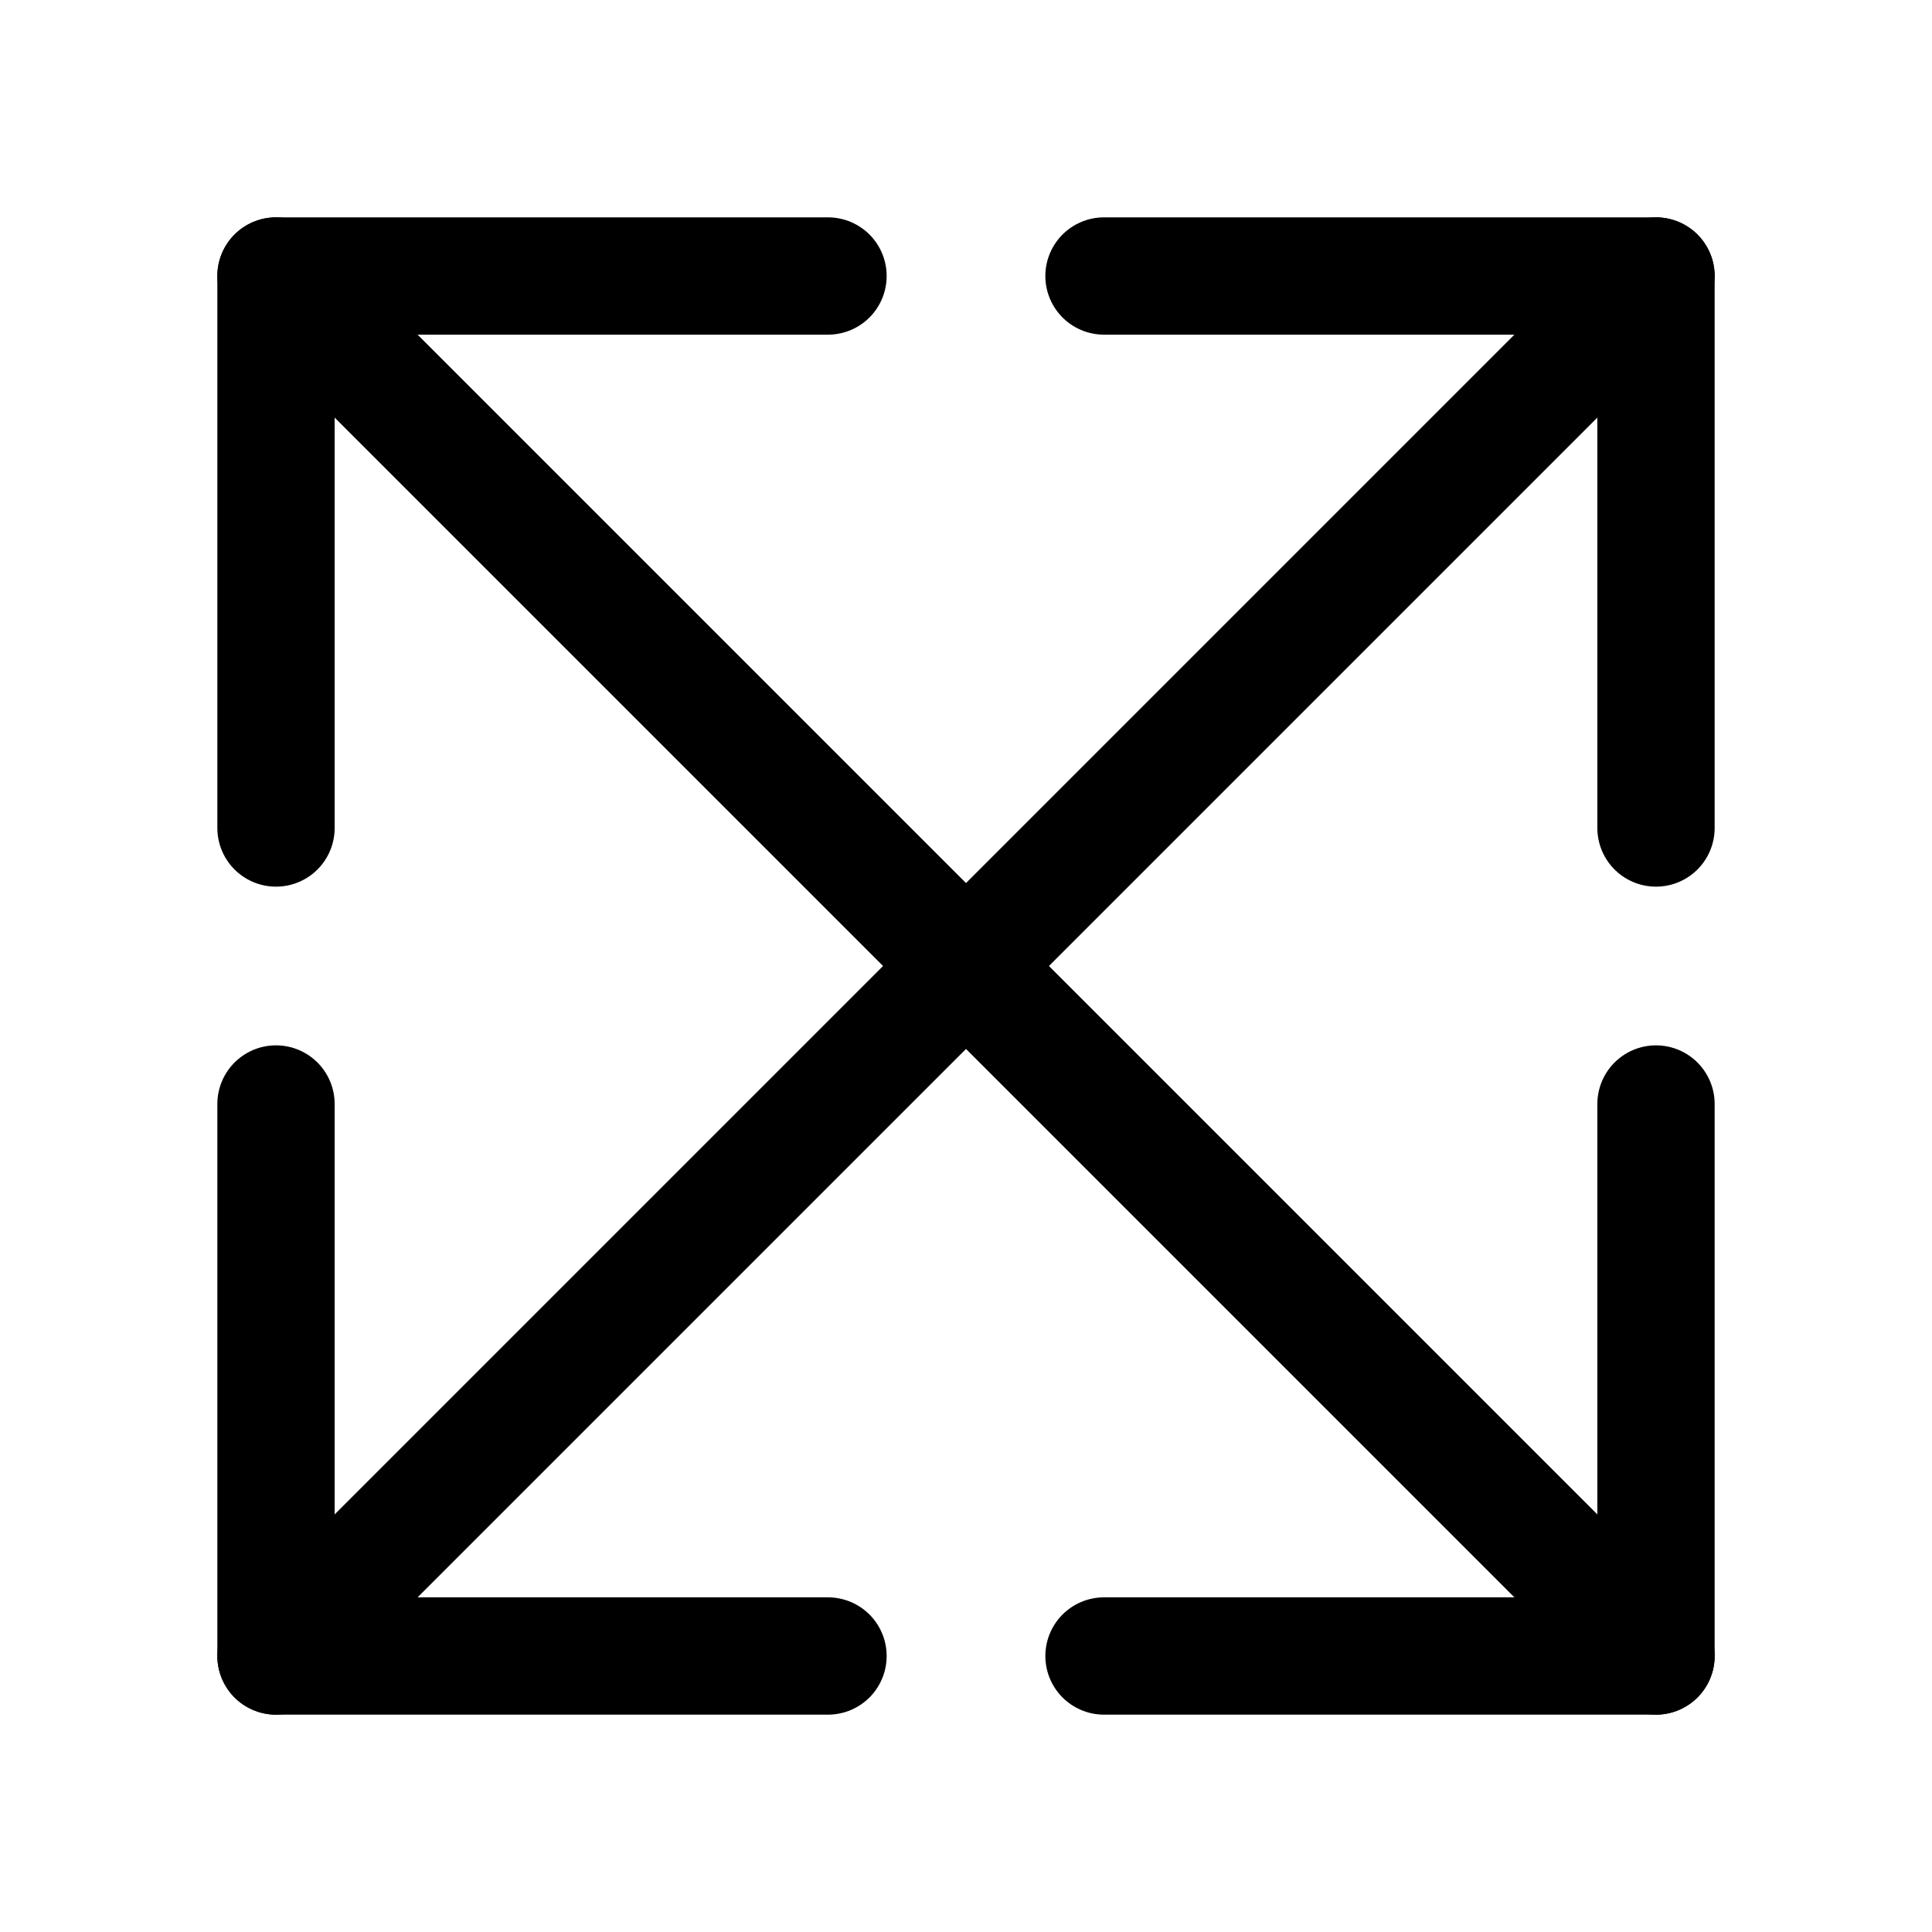
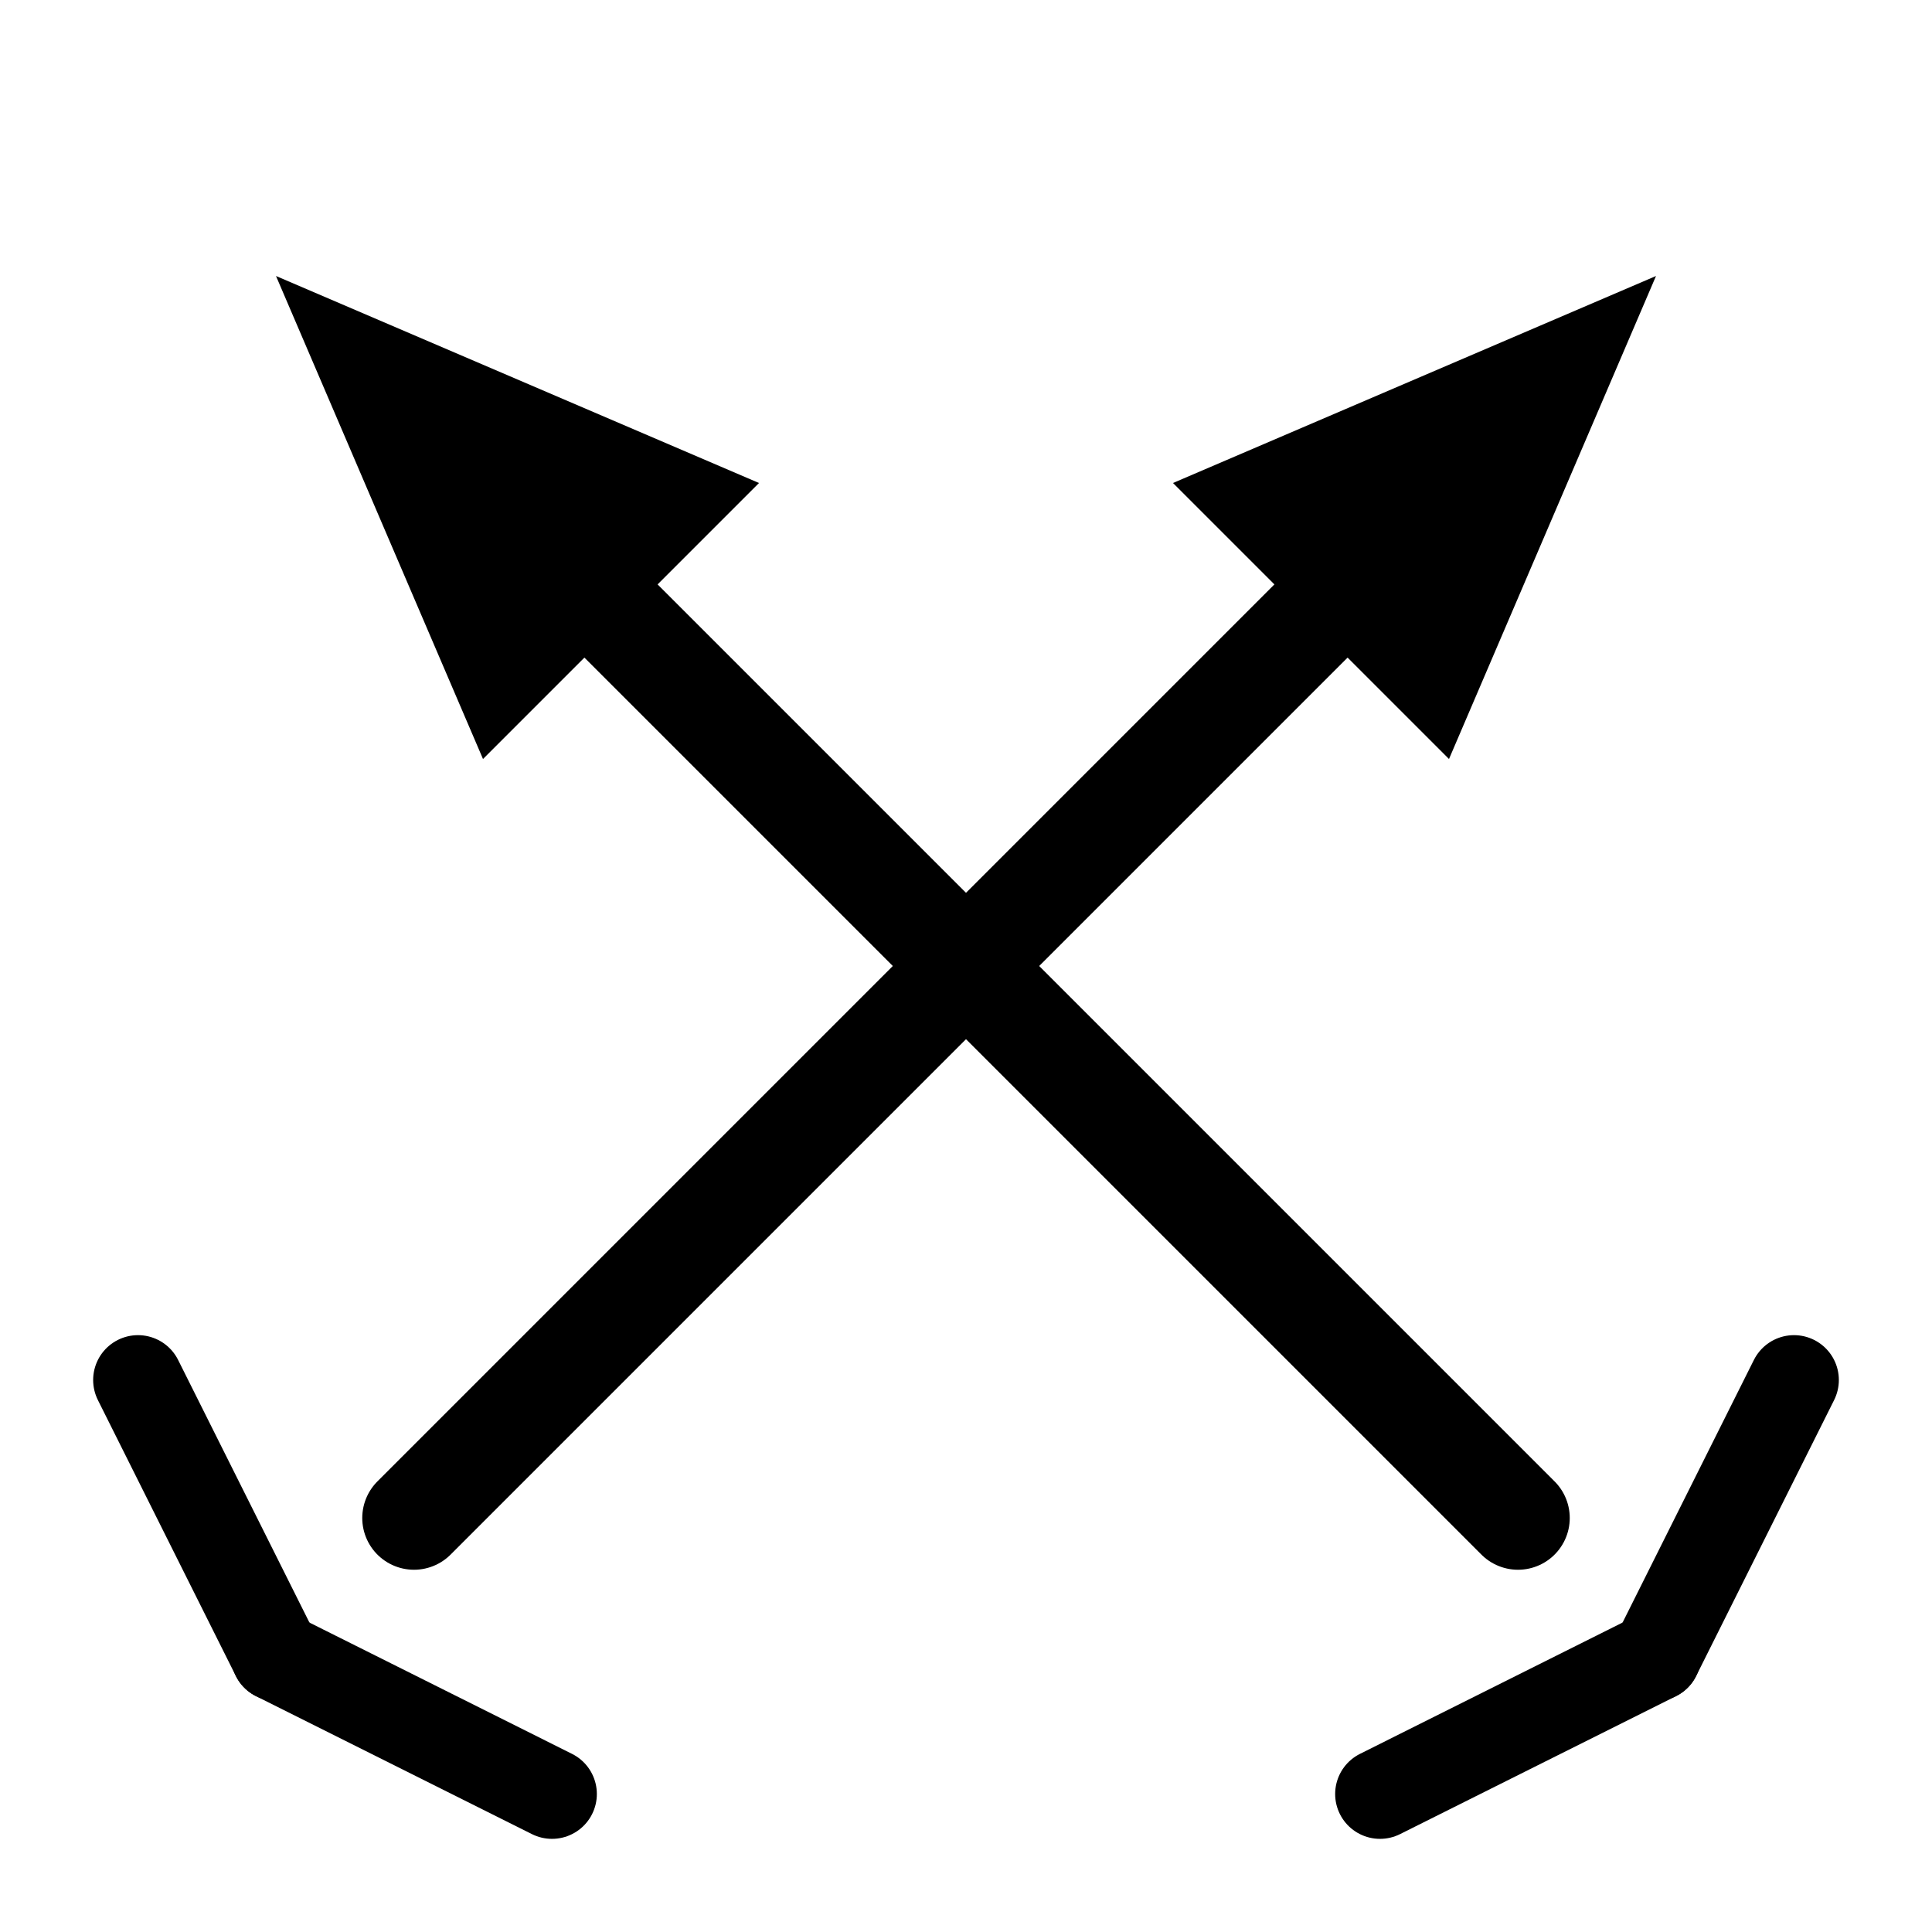
<svg xmlns="http://www.w3.org/2000/svg" viewBox="0 0 28 28" fill="none">
-   <line x1="4" y1="24" x2="24" y2="4" stroke="black" stroke-width="1.7" stroke-linecap="round" />
-   <polyline points="16,4 24,4 24,12" stroke="black" stroke-width="1.7" stroke-linecap="round" stroke-linejoin="round" />
-   <polyline points="4,16 4,24 12,24" stroke="black" stroke-width="1.7" stroke-linecap="round" stroke-linejoin="round" />
-   <line x1="24" y1="24" x2="4" y2="4" stroke="black" stroke-width="1.7" stroke-linecap="round" />
-   <polyline points="12,4 4,4 4,12" stroke="black" stroke-width="1.7" stroke-linecap="round" stroke-linejoin="round" />
-   <polyline points="24,16 24,24 16,24" stroke="black" stroke-width="1.7" stroke-linecap="round" stroke-linejoin="round" />
+   <line x1="6" y1="22" x2="20" y2="8" stroke="black" stroke-width="1.5" stroke-linecap="round" />
+   <polygon points="24,4 17,7 21,11" fill="black" />
+   <line x1="4" y1="24" x2="2" y2="20" stroke="black" stroke-width="1.3" stroke-linecap="round" />
+   <line x1="4" y1="24" x2="8" y2="26" stroke="black" stroke-width="1.3" stroke-linecap="round" />
+   <line x1="22" y1="22" x2="8" y2="8" stroke="black" stroke-width="1.5" stroke-linecap="round" />
+   <polygon points="4,4 11,7 7,11" fill="black" />
+   <line x1="24" y1="24" x2="26" y2="20" stroke="black" stroke-width="1.3" stroke-linecap="round" />
+   <line x1="24" y1="24" x2="20" y2="26" stroke="black" stroke-width="1.3" stroke-linecap="round" />
</svg>
